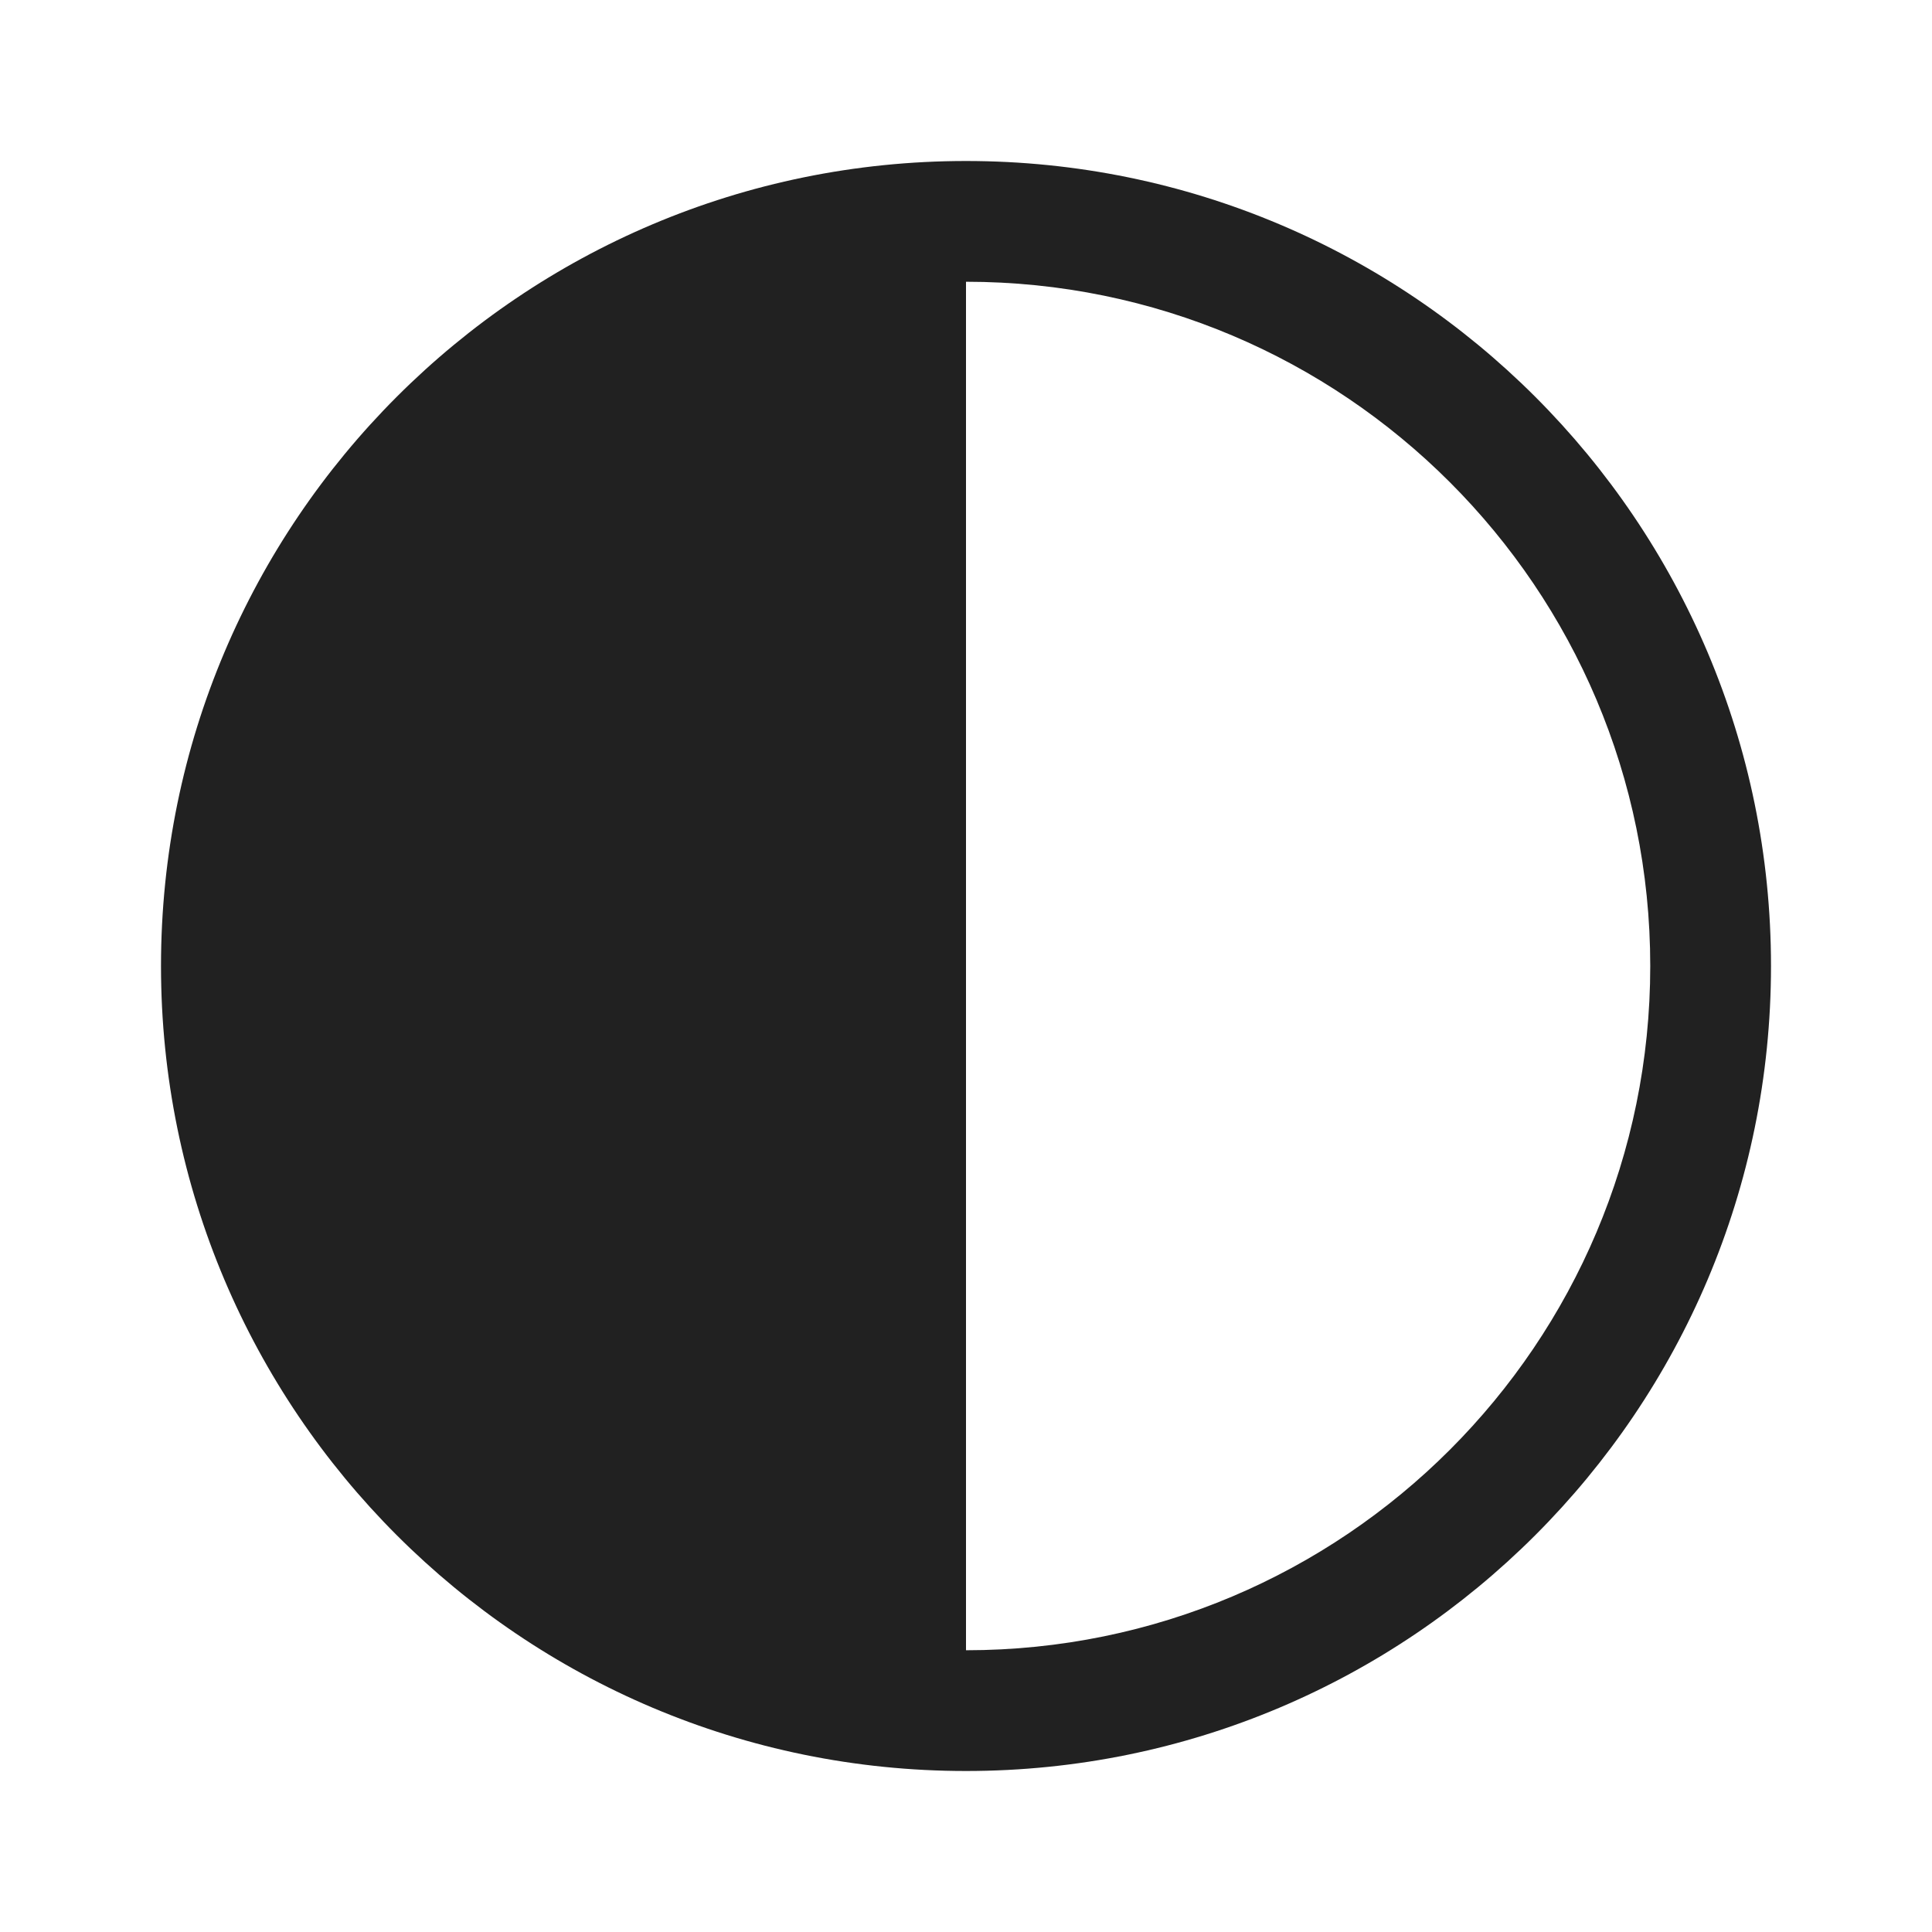
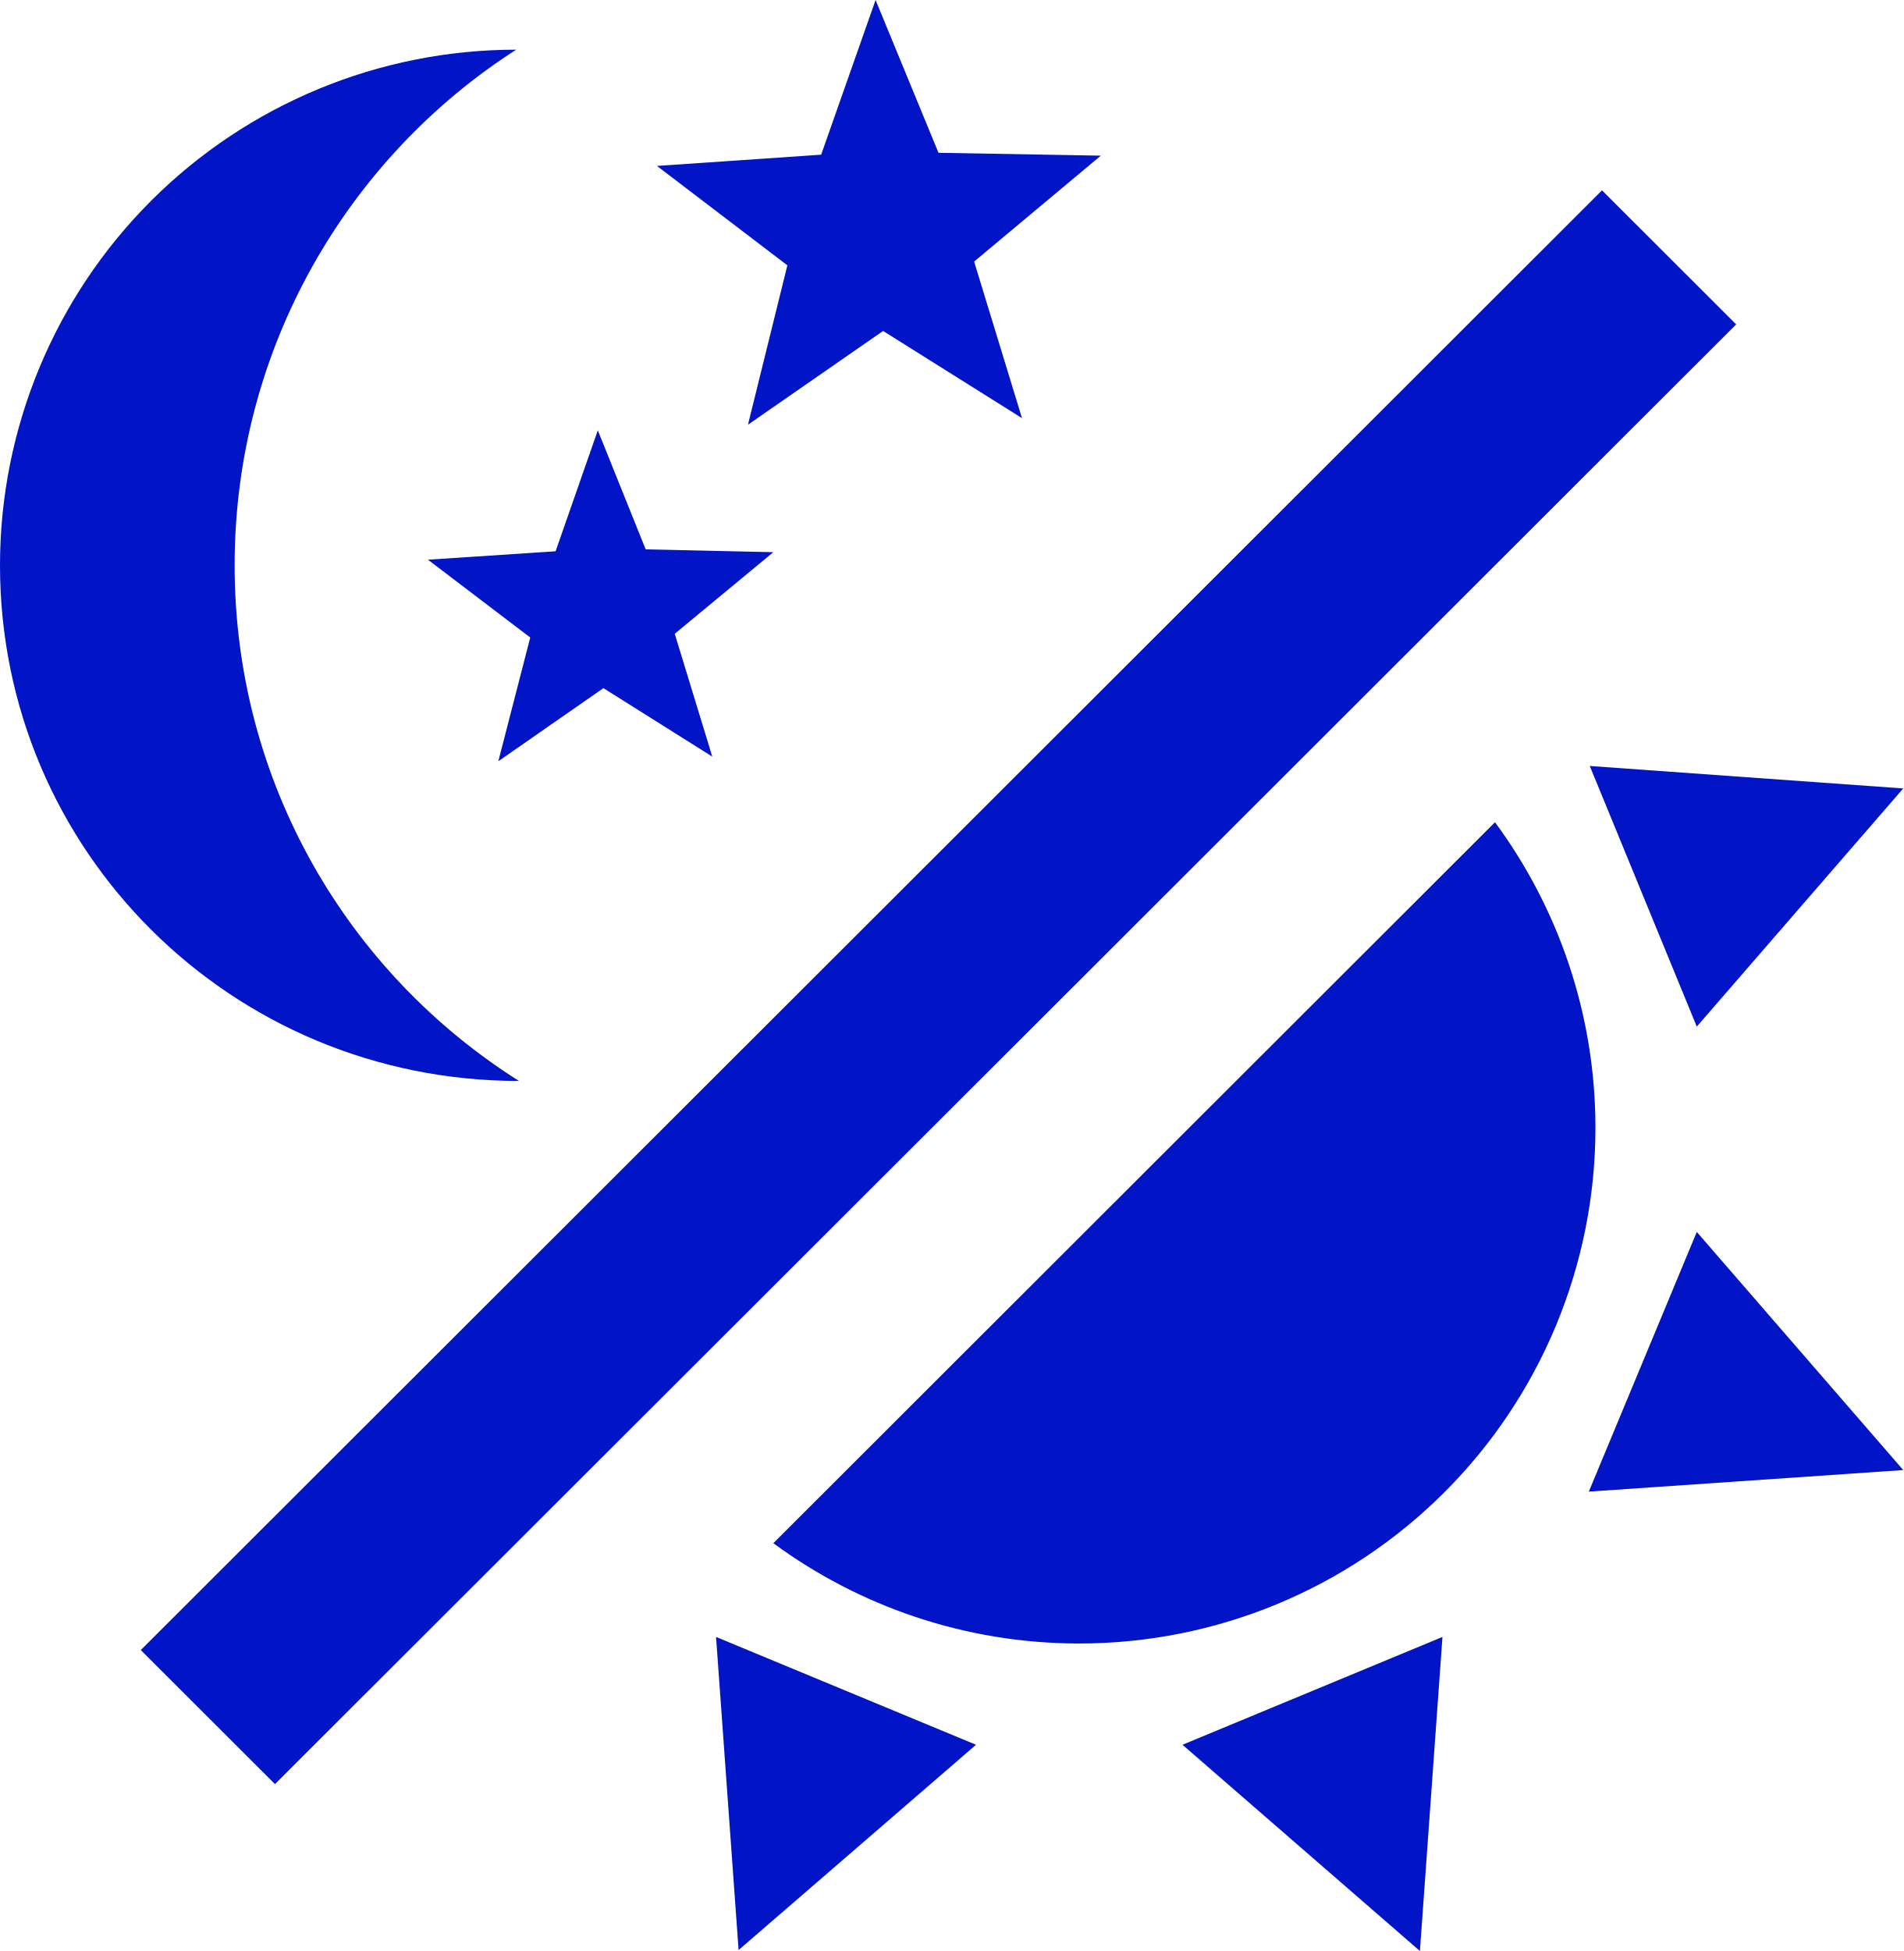
- <svg xmlns="http://www.w3.org/2000/svg" width="800px" height="800px" viewBox="0 0 24 24" version="1.1">
-   <g id="🔍-Product-Icons" stroke="none" stroke-width="1" fill="none" fill-rule="evenodd">
-     <g id="ic_fluent_dark_theme_24_regular" fill="#212121" fill-rule="nonzero">
-       <path d="M12,22 C17.523,22 22,17.523 22,12 C22,6.477 17.523,2 12,2 C6.477,2 2,6.477 2,12 C2,17.523 6.477,22 12,22 Z M12,20.5 L12,3.5 C16.694,3.5 20.5,7.306 20.5,12 C20.5,16.694 16.694,20.5 12,20.5 Z" id="🎨-Color">
- 
- </path>
-     </g>
-   </g>
+ <svg xmlns="http://www.w3.org/2000/svg" width="40" height="41" viewBox="0 0 40 41" fill="none">
+   <path d="M10.848 1.044C7.318 3.31 4.931 7.309 4.931 11.88C4.931 16.451 7.318 20.451 10.907 22.716C4.852 22.716 0 17.87 0 11.88C0 9.006 1.143 6.25 3.177 4.218C5.212 2.186 7.971 1.044 10.848 1.044Z" fill="#0115C6" />
+   <path d="M14.97 15.9L12.682 14.461L10.473 15.998L11.144 13.397L8.994 11.762L11.677 11.585L12.564 9.043L13.57 11.545L16.253 11.604L14.181 13.319L14.97 15.9Z" fill="#0115C6" />
+   <path d="M21.479 8.787L18.56 6.955L15.72 8.925L16.548 5.576L13.807 3.487L17.258 3.251L18.402 0L19.724 3.211L23.136 3.271L20.473 5.497L21.479 8.787Z" fill="#0115C6" />
+   <path d="M33.669 4L36.489 6.817L5.779 37.493L2.959 34.676L33.669 4Z" fill="#0115C6" />
+   <path d="M33.531 23.702C33.531 26.576 32.388 29.332 30.353 31.364C28.319 33.396 25.559 34.538 22.682 34.538C20.276 34.538 18.047 33.75 16.253 32.43L31.42 17.279C32.742 19.072 33.531 21.298 33.531 23.702Z" fill="#0115C6" />
+   <path d="M33.392 31.346L35.661 25.889L40 30.893L33.392 31.346Z" fill="#0115C6" />
+   <path d="M35.661 21.574L33.412 16.097L40 16.569L35.661 21.574Z" fill="#0115C6" />
+   <path d="M24.852 36.666L30.316 34.4L29.842 41L24.852 36.666Z" fill="#0115C6" />
+   <path d="M15.049 34.4L20.513 36.666L15.523 40.98L15.049 34.4Z" fill="#0115C6" />
</svg>
